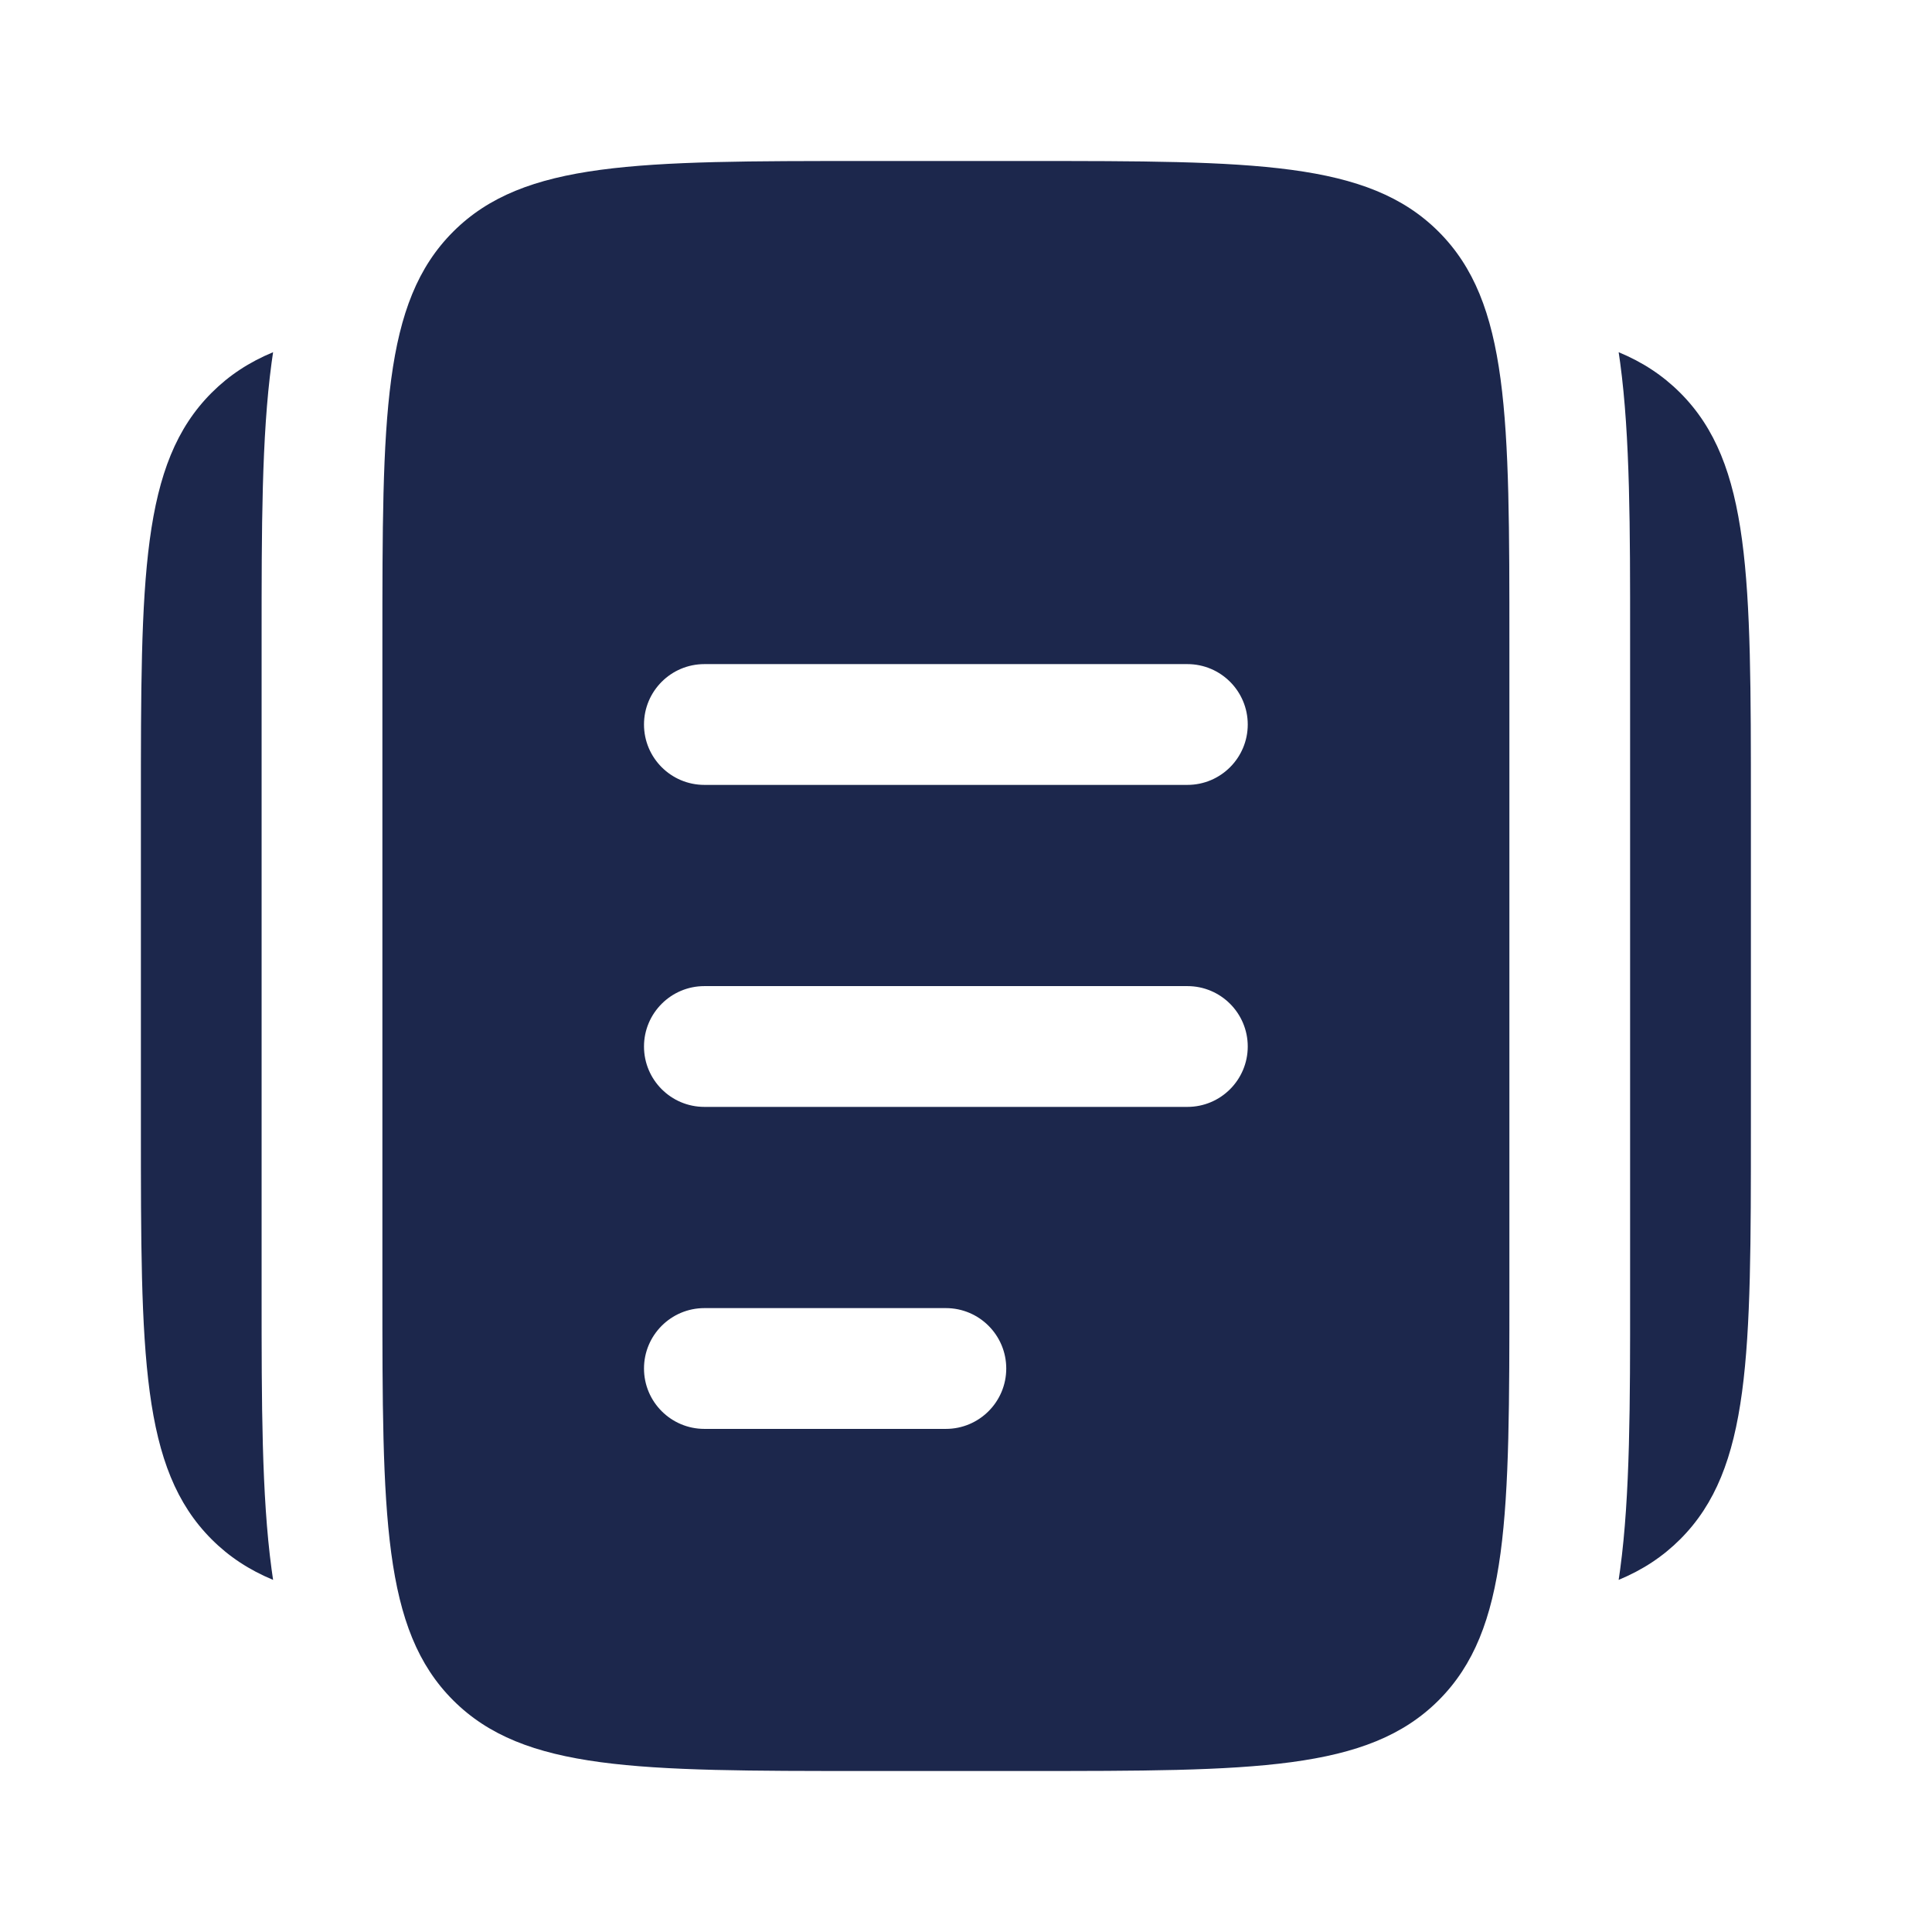
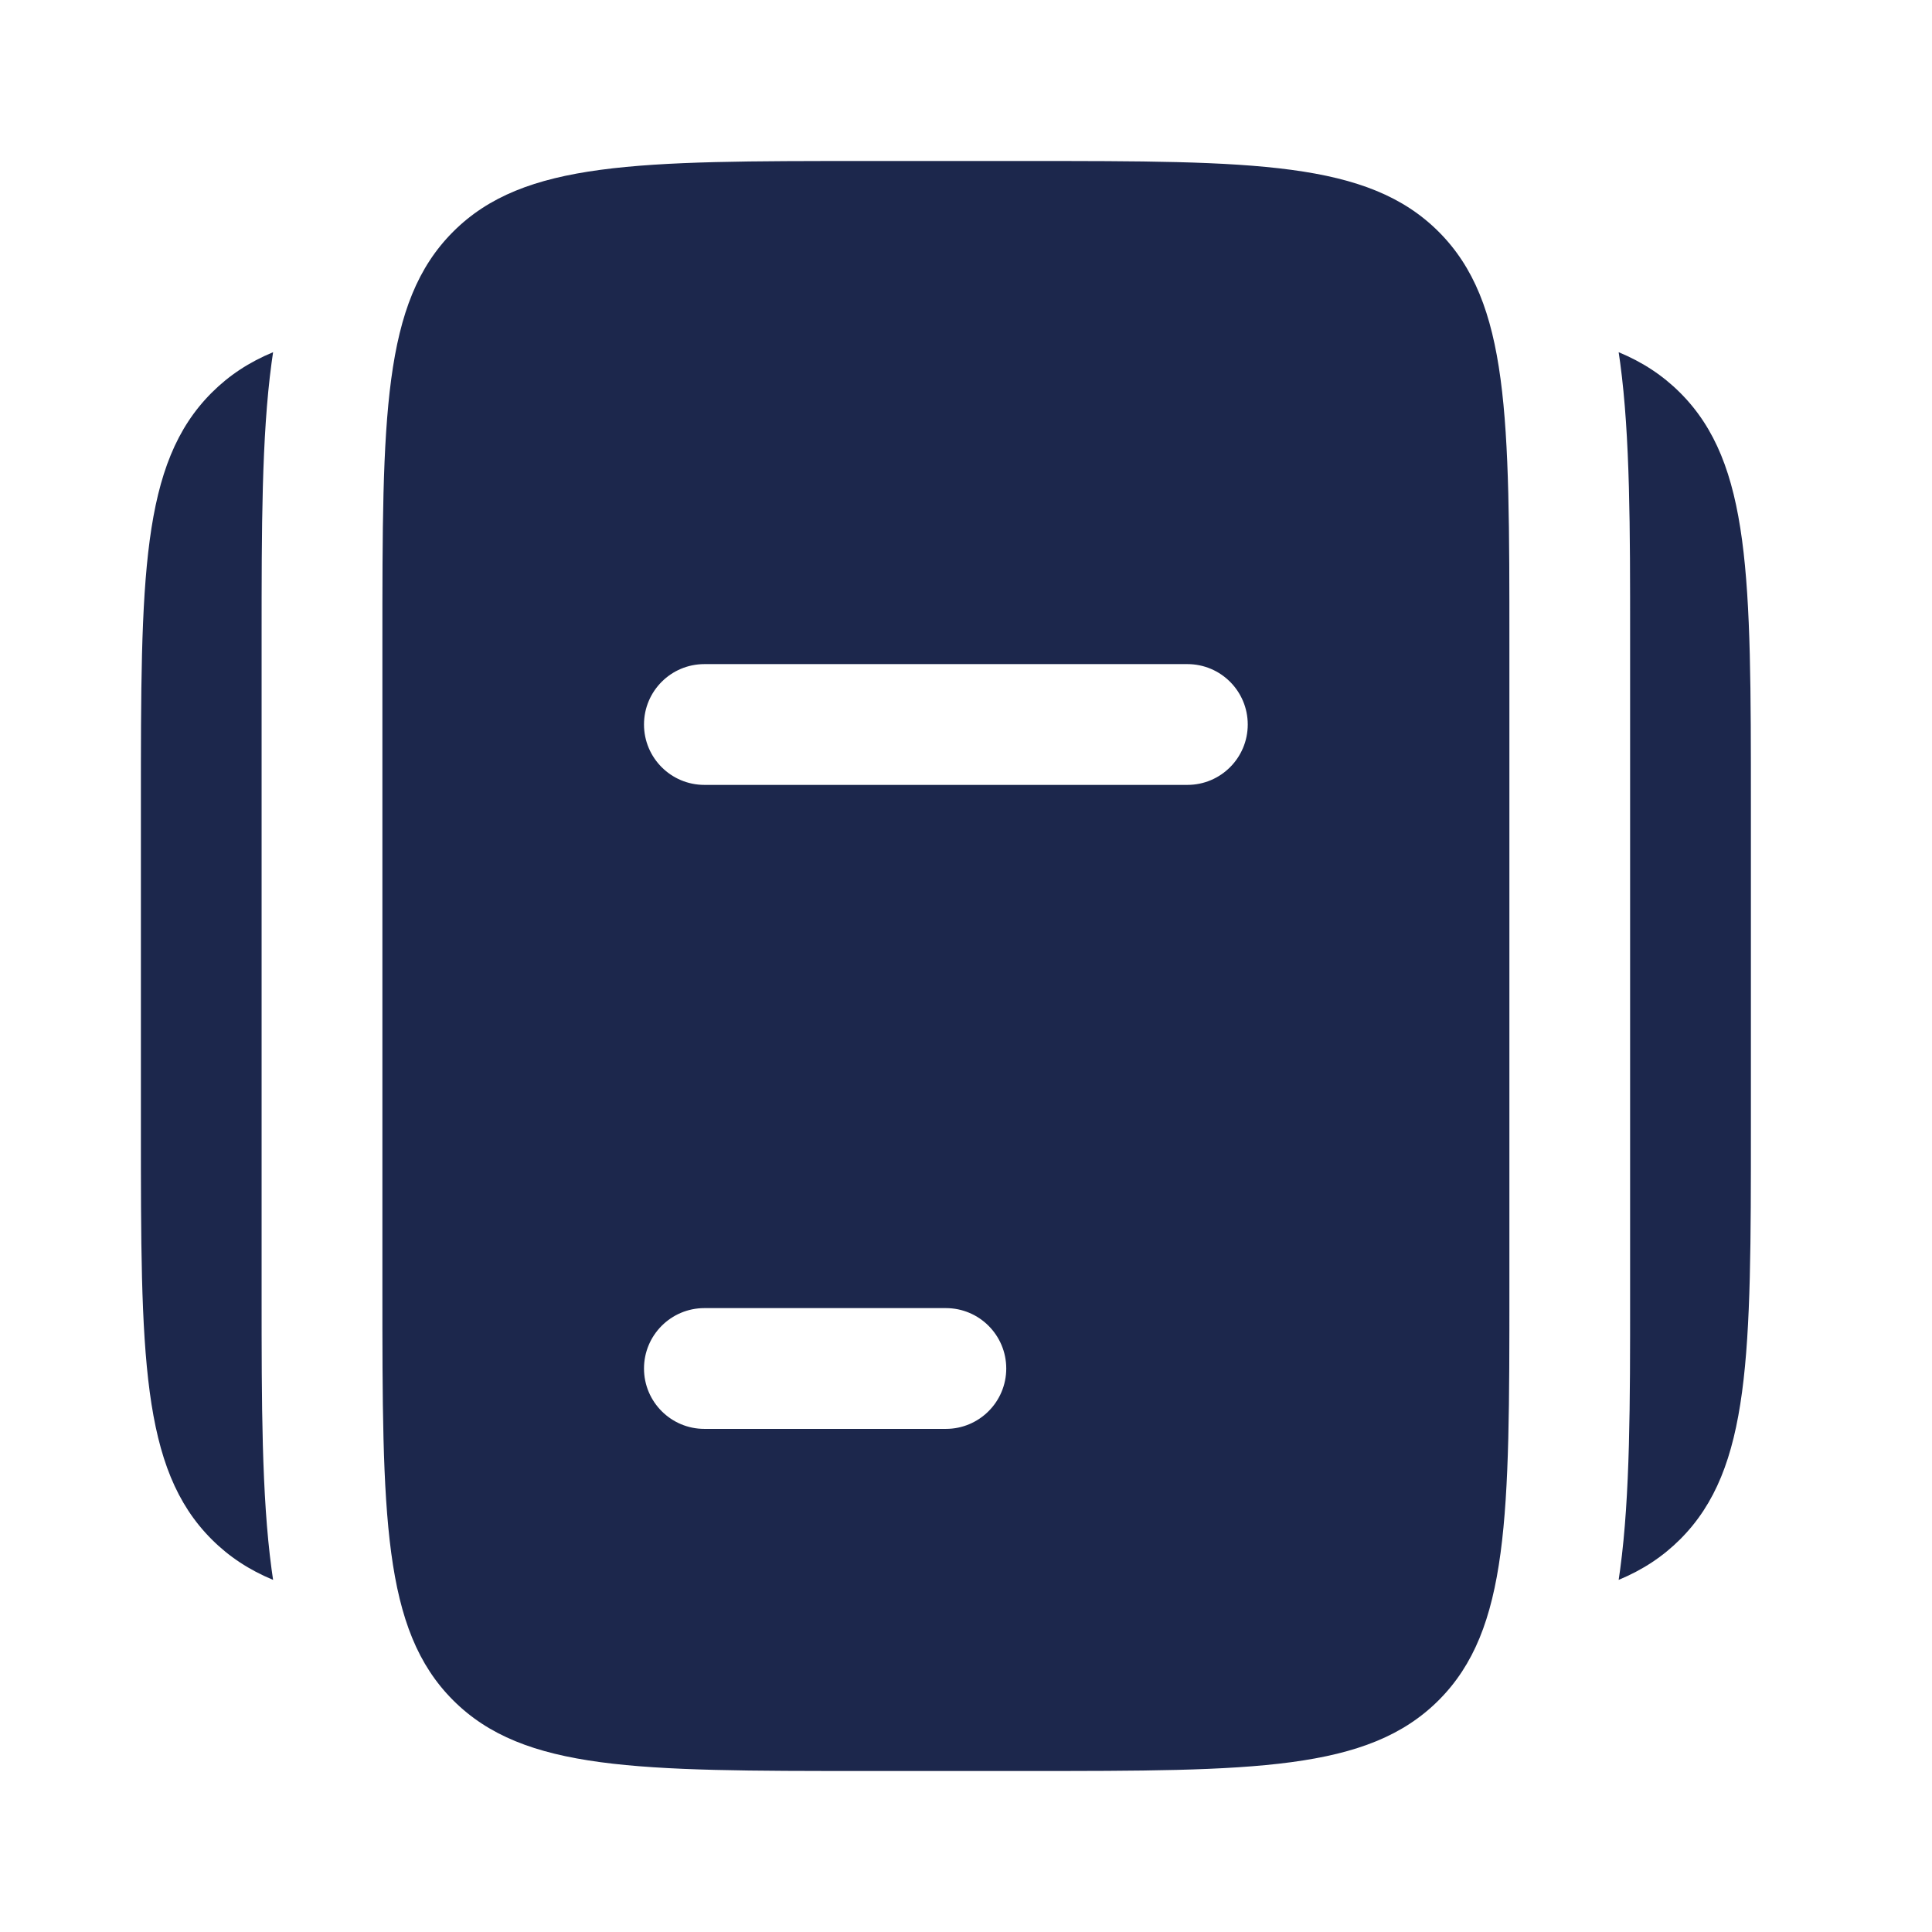
<svg xmlns="http://www.w3.org/2000/svg" width="54" height="54" viewBox="0 0 54 54" fill="none">
  <path d="M3.938 22.501V31.501C3.938 37.865 3.938 41.047 5.915 43.024C6.404 43.513 6.966 43.881 7.633 44.158C7.618 44.058 7.603 43.958 7.59 43.857C7.312 41.793 7.312 39.215 7.312 36.223L7.312 18.001L7.312 17.779C7.312 14.787 7.312 12.209 7.59 10.144C7.603 10.044 7.617 9.944 7.633 9.844C6.966 10.121 6.404 10.489 5.915 10.978C3.938 12.955 3.938 16.137 3.938 22.501Z" fill="#1C274C" />
  <path d="M48.938 22.501V31.501C48.938 37.865 48.938 41.047 46.961 43.024C46.471 43.513 45.909 43.881 45.242 44.158C45.258 44.058 45.272 43.958 45.285 43.857C45.563 41.793 45.563 39.215 45.562 36.223V17.779C45.563 14.787 45.563 12.209 45.285 10.144C45.272 10.044 45.258 9.944 45.242 9.844C45.909 10.121 46.471 10.489 46.961 10.978C48.938 12.955 48.938 16.137 48.938 22.501Z" fill="#1C274C" />
-   <path fill-rule="evenodd" clip-rule="evenodd" d="M12.665 6.477C10.688 8.454 10.688 11.636 10.688 18V36C10.688 42.364 10.688 45.546 12.665 47.523C14.642 49.5 17.823 49.5 24.188 49.5H28.688C35.051 49.5 38.233 49.5 40.211 47.523C42.188 45.546 42.188 42.364 42.188 36V18C42.188 11.636 42.188 8.454 40.211 6.477C38.233 4.5 35.051 4.5 28.688 4.5H24.188C17.823 4.5 14.642 4.5 12.665 6.477ZM18 38.25C18 37.318 18.756 36.562 19.688 36.562H26.438C27.369 36.562 28.125 37.318 28.125 38.25C28.125 39.182 27.369 39.938 26.438 39.938H19.688C18.756 39.938 18 39.182 18 38.25ZM19.688 27.562C18.756 27.562 18 28.318 18 29.25C18 30.182 18.756 30.938 19.688 30.938H33.188C34.12 30.938 34.875 30.182 34.875 29.25C34.875 28.318 34.12 27.562 33.188 27.562H19.688ZM18 20.25C18 19.318 18.756 18.562 19.688 18.562H33.188C34.12 18.562 34.875 19.318 34.875 20.25C34.875 21.182 34.12 21.938 33.188 21.938H19.688C18.756 21.938 18 21.182 18 20.25Z" fill="#1C274C" />
+   <path fillRule="evenodd" clipRule="evenodd" d="M12.665 6.477C10.688 8.454 10.688 11.636 10.688 18V36C10.688 42.364 10.688 45.546 12.665 47.523C14.642 49.5 17.823 49.5 24.188 49.5H28.688C35.051 49.5 38.233 49.5 40.211 47.523C42.188 45.546 42.188 42.364 42.188 36V18C42.188 11.636 42.188 8.454 40.211 6.477C38.233 4.5 35.051 4.5 28.688 4.5H24.188C17.823 4.5 14.642 4.5 12.665 6.477ZM18 38.25C18 37.318 18.756 36.562 19.688 36.562H26.438C27.369 36.562 28.125 37.318 28.125 38.25C28.125 39.182 27.369 39.938 26.438 39.938H19.688C18.756 39.938 18 39.182 18 38.25ZM19.688 27.562C18.756 27.562 18 28.318 18 29.25C18 30.182 18.756 30.938 19.688 30.938H33.188C34.12 30.938 34.875 30.182 34.875 29.25C34.875 28.318 34.12 27.562 33.188 27.562H19.688ZM18 20.25C18 19.318 18.756 18.562 19.688 18.562H33.188C34.12 18.562 34.875 19.318 34.875 20.25C34.875 21.182 34.12 21.938 33.188 21.938H19.688C18.756 21.938 18 21.182 18 20.25Z" fill="#1C274C" />
</svg>
